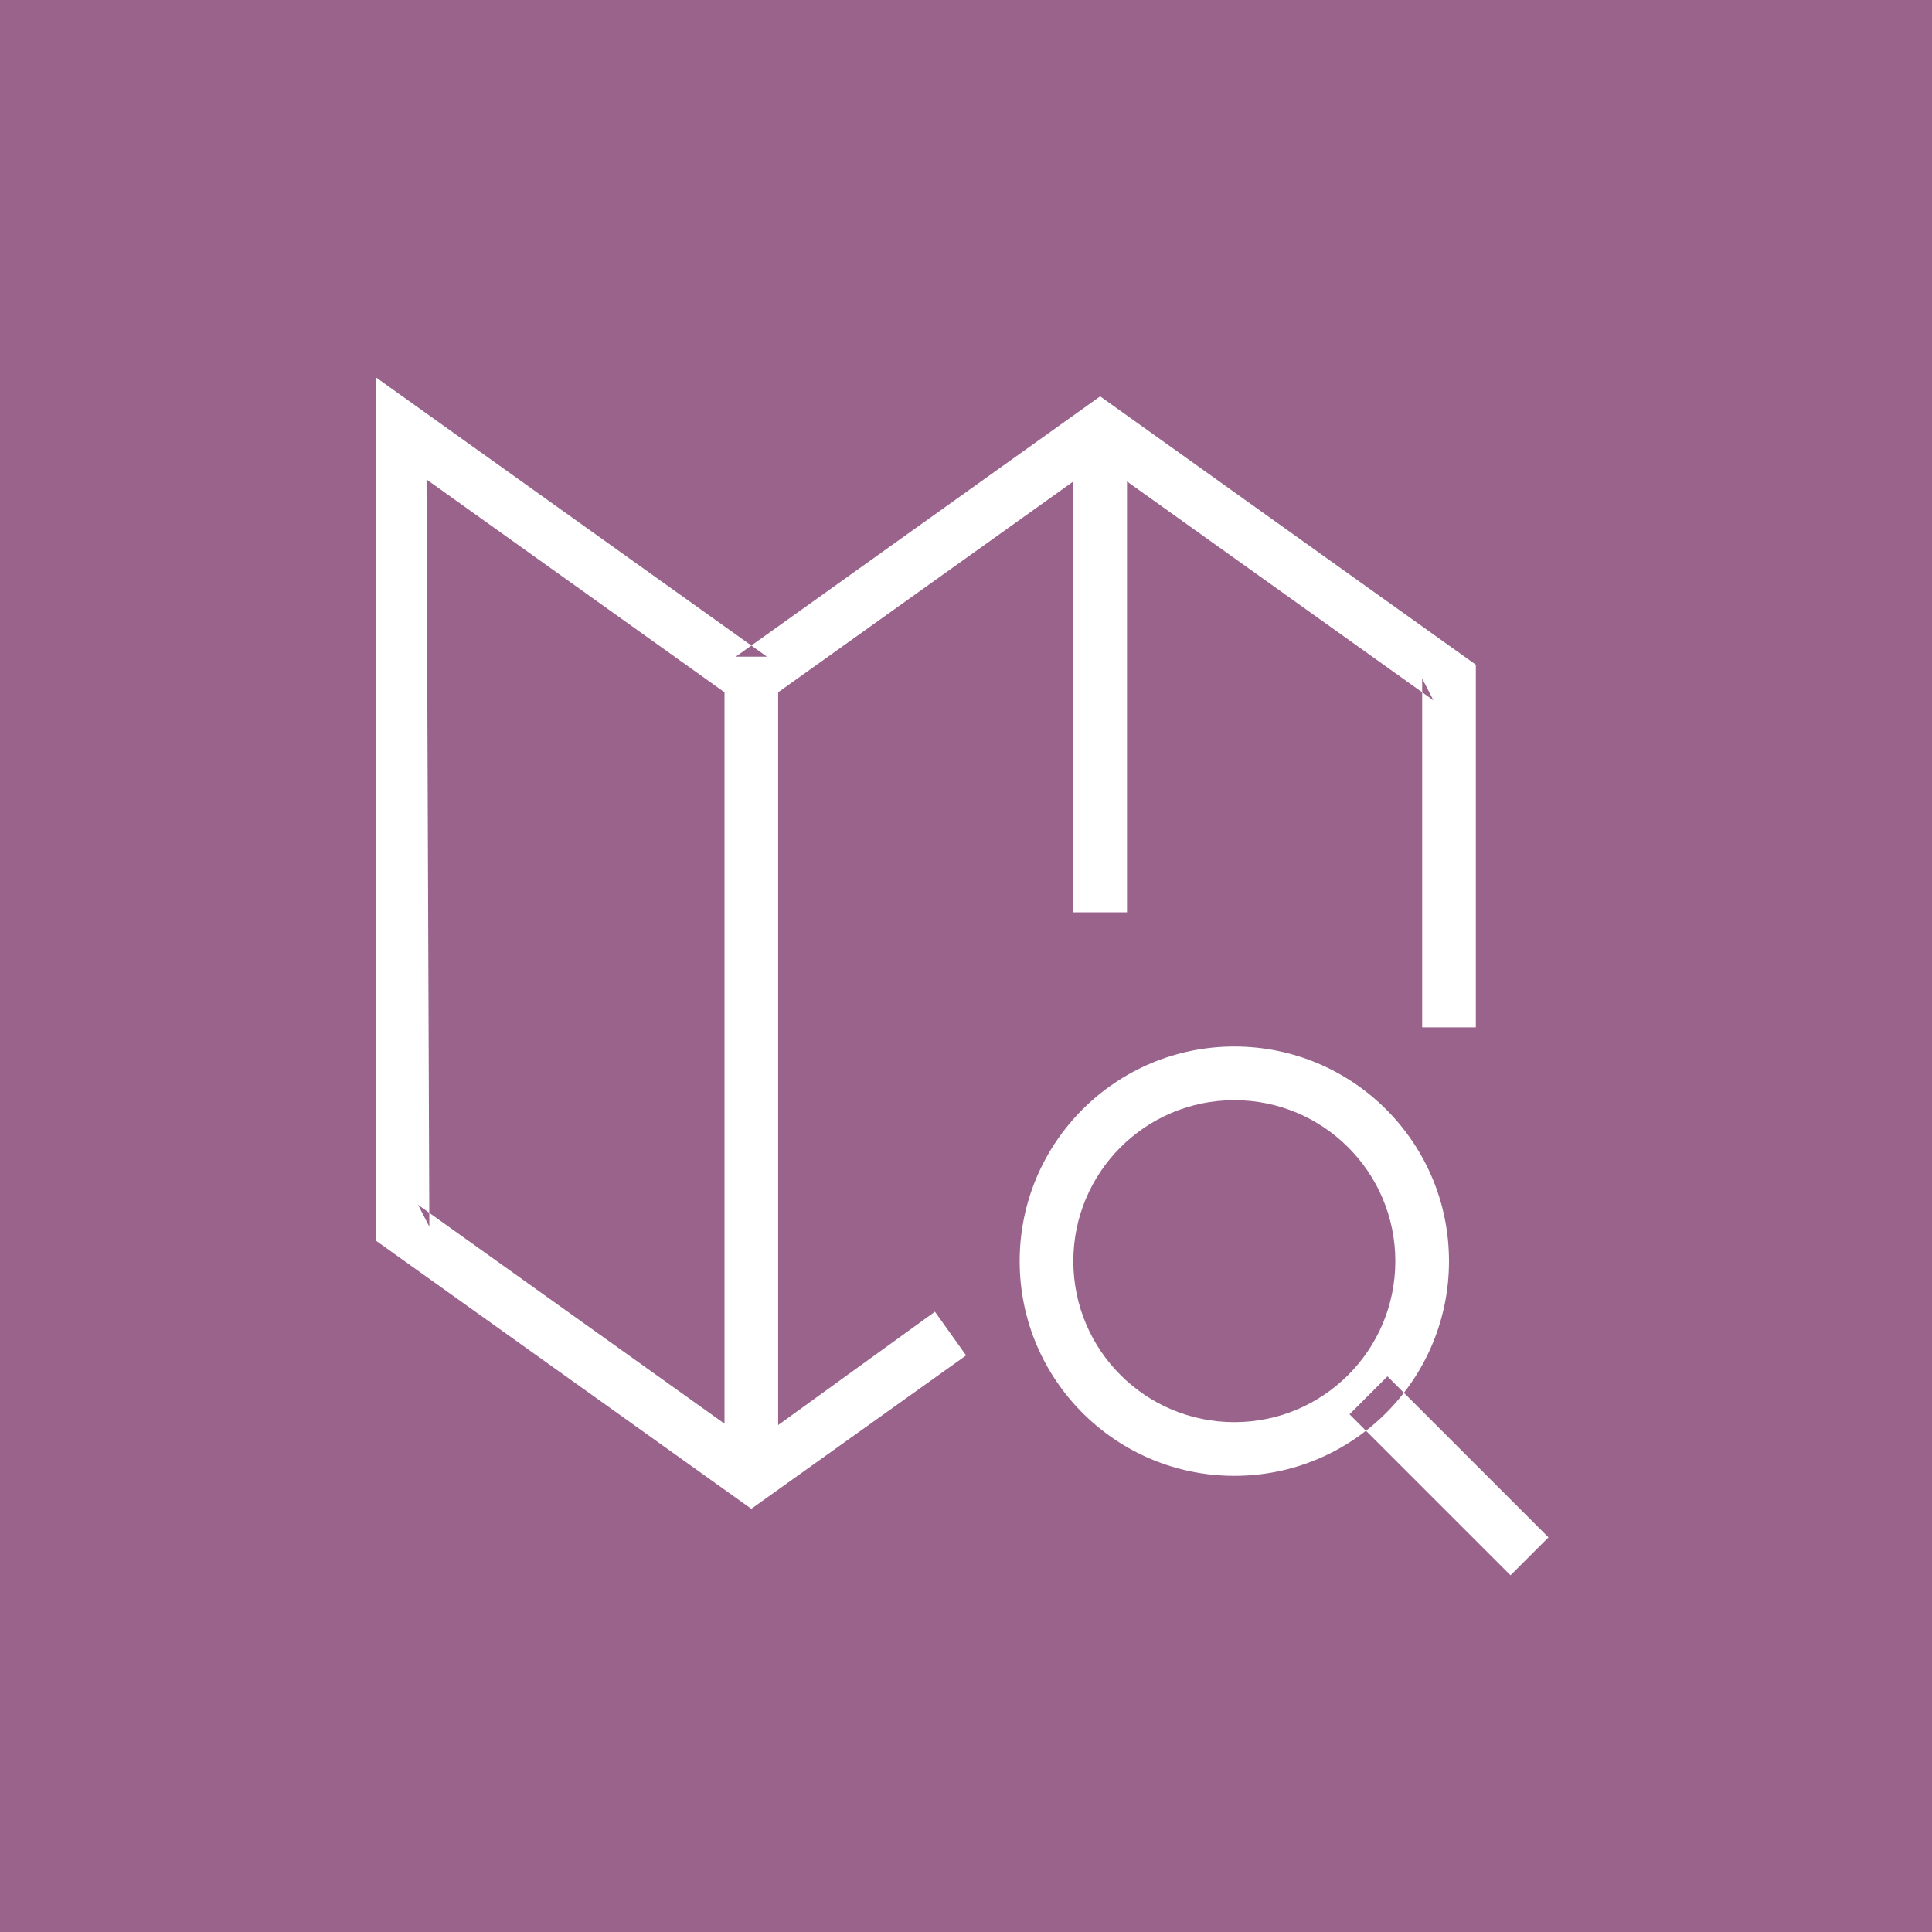
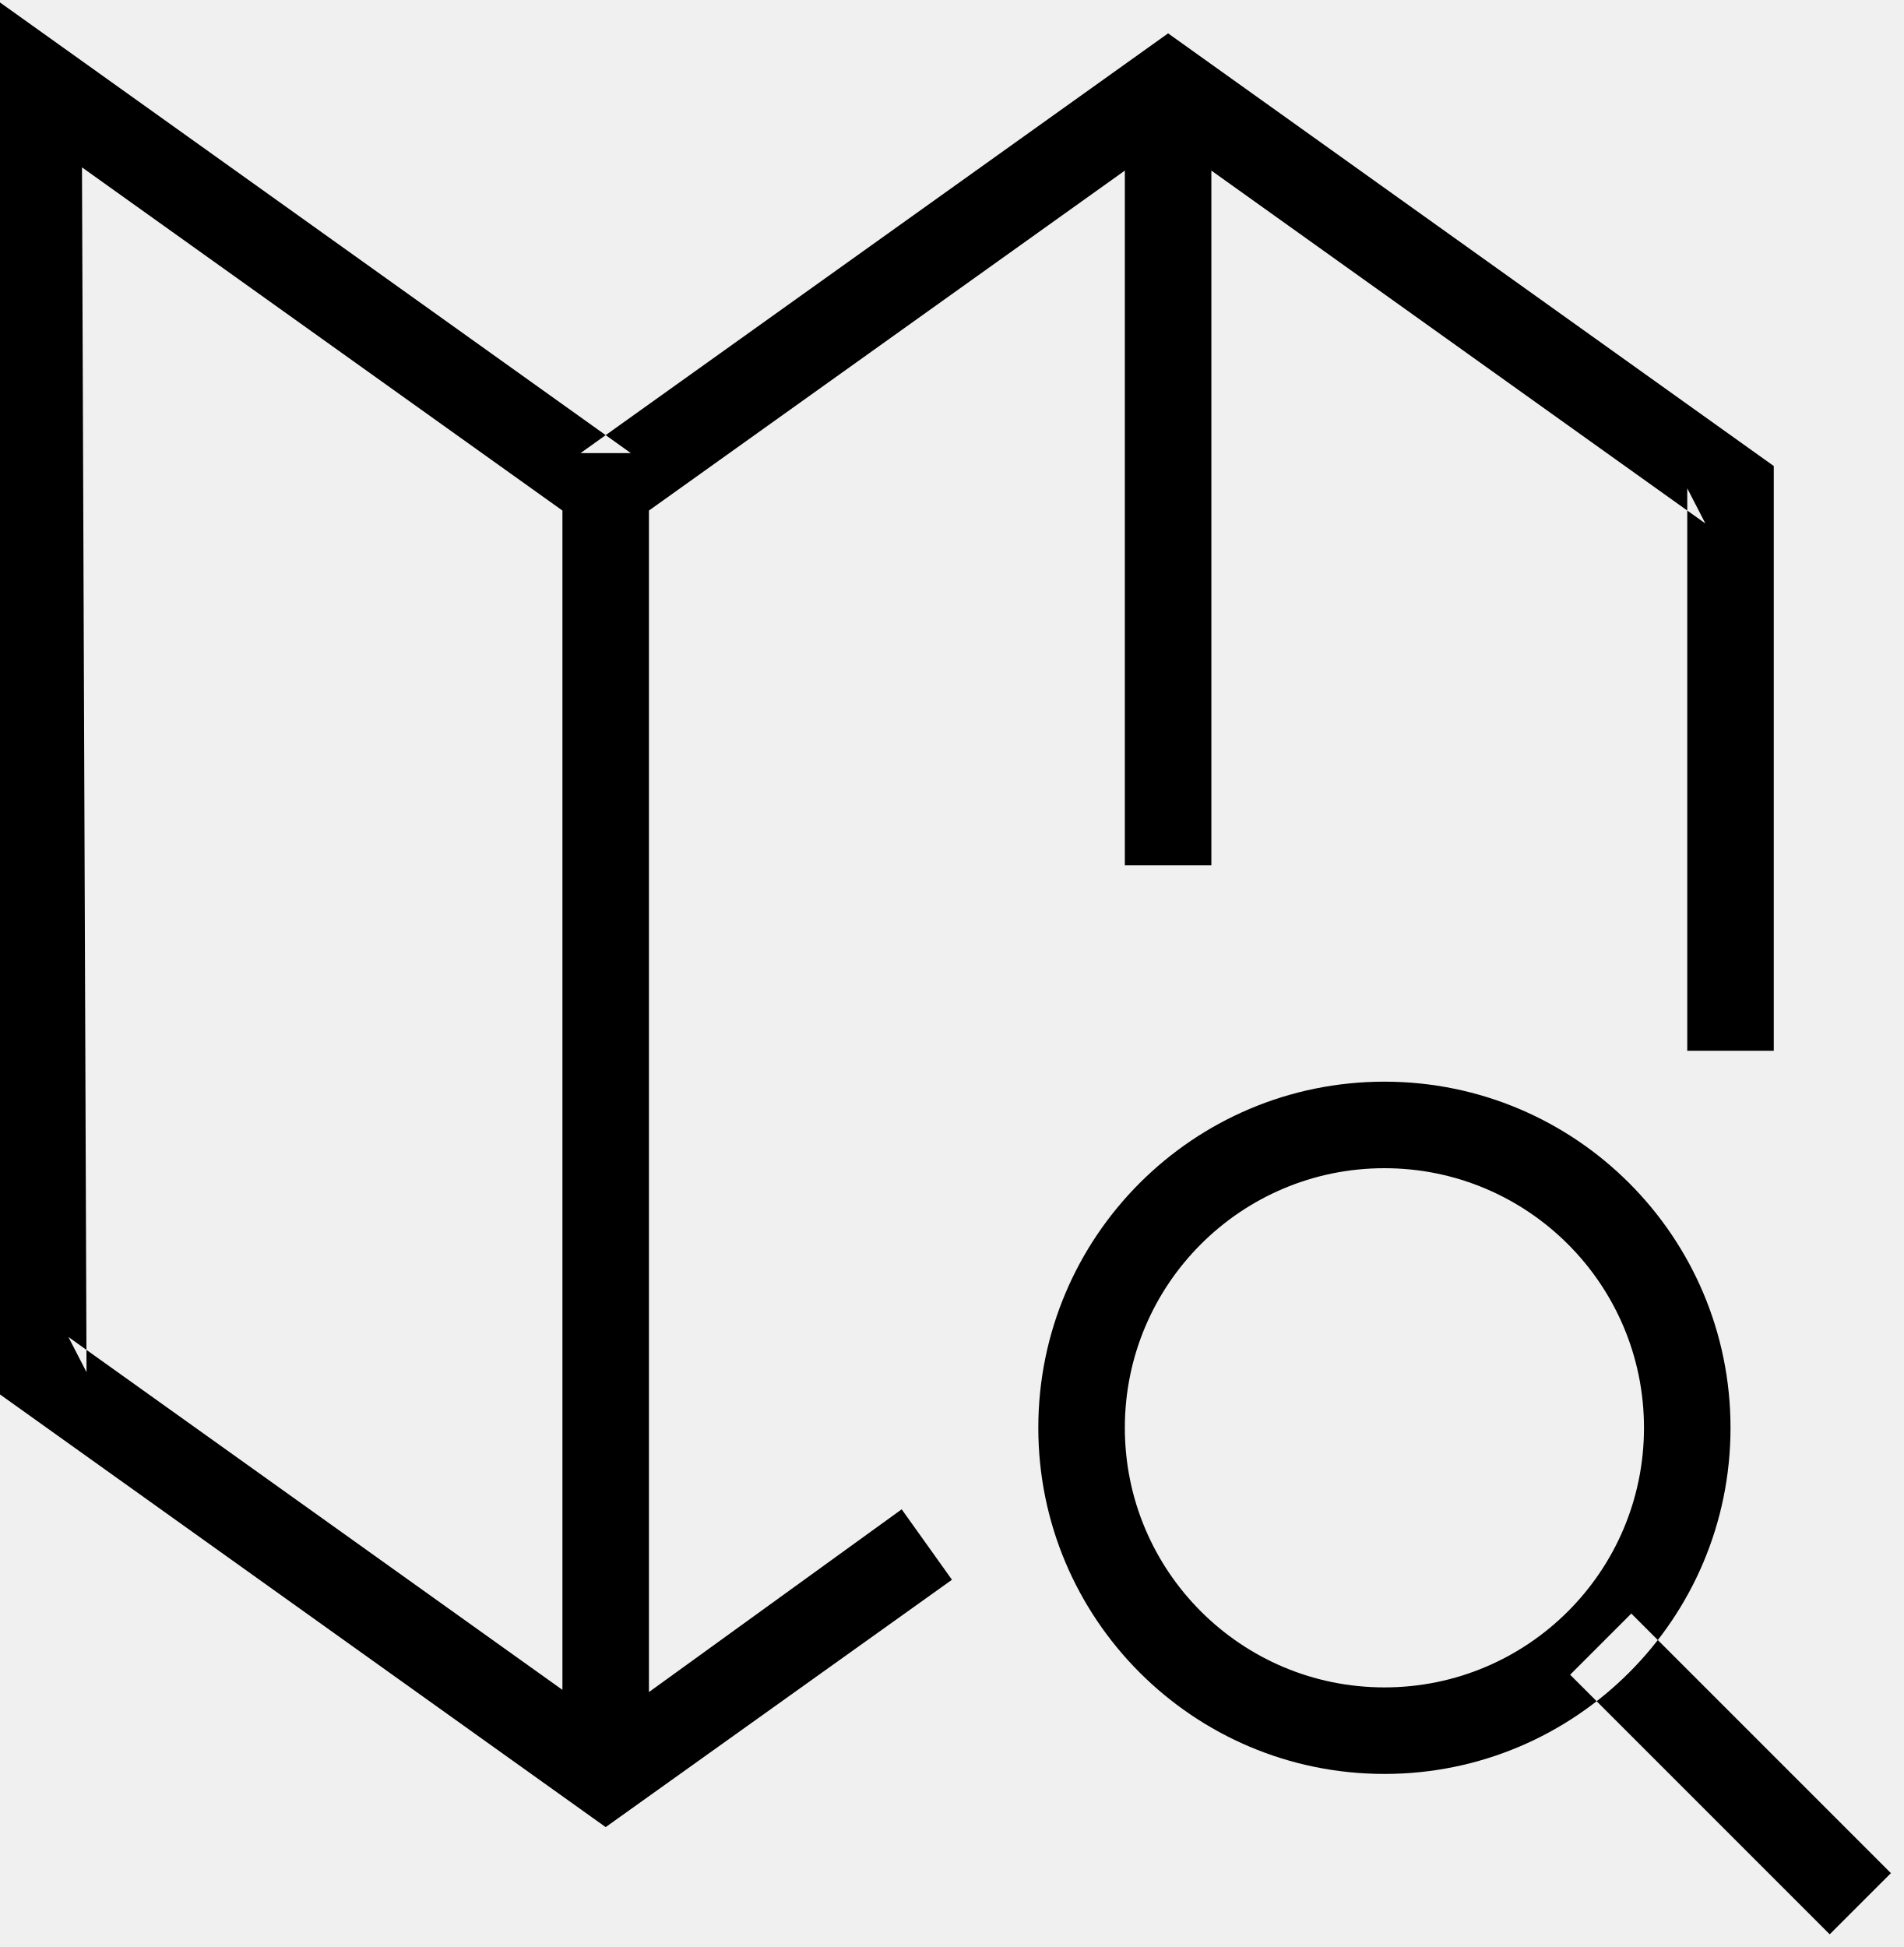
- <svg xmlns="http://www.w3.org/2000/svg" width="72px" height="72px" viewBox="0 0 72 72" version="1.1">
+ <svg xmlns="http://www.w3.org/2000/svg" width="44px" height="45px" viewBox="0 0 44 45" version="1.1">
  <defs />
  <g id="Icons" stroke="none" stroke-width="1" fill="none" fill-rule="evenodd">
-     <g id="icon/map">
-       <g id="map">
-         <g>
-           <rect id="Rectangle-path" fill-opacity="0.8" fill="#834073" x="0" y="0" width="72" height="72" />
-           <path d="M27,25.8 L27,53.057 L15.581,44.901 L16,45.714 L15.895,17.868 L27,25.8 L27,25.8 Z M29,53.108 L29,25.8 L40,17.943 L40,34 L42,34 L42,17.943 L53.419,26.099 L53,25.286 L53,38.286 L55,38.286 L55,25.286 L55,24.771 L54.581,24.472 L41.581,15.186 L41,14.771 L40.419,15.186 L27.419,24.472 L28.581,24.472 L15.581,15.186 L14,14.057 L14,16 L14,45.714 L14,46.229 L14.419,46.528 L27.419,55.814 L28,56.229 L28.581,55.814 L36.004,50.512 L34.842,48.884 L29,53.108 L29,53.108 Z" id="Combined-Shape" fill="#FFFFFF" />
-           <path d="M46,55 C50.418,55 54,51.418 54,47 C54,42.582 50.418,39 46,39 C41.582,39 38,42.582 38,47 C38,51.418 41.582,55 46,55 L46,55 L46,55 Z M46,53 C42.686,53 40,50.314 40,47 C40,43.686 42.686,41 46,41 C49.314,41 52,43.686 52,47 C52,50.314 49.314,53 46,53 L46,53 Z M50.293,52.707 L56.293,58.707 L57.707,57.293 L51.707,51.293 L50.293,52.707 L50.293,52.707 Z" id="Combined-Shape" fill="#FFFFFF" />
-         </g>
-       </g>
+     <g id="map" fill="#000000">
+       <path d="M13,11.8 L13,39.057 L1.581,30.901 L2,31.714 L1.895,3.868 L13,11.8 L13,11.8 Z M15,39.108 L15,11.8 L26,3.943 L26,20 L28,20 L28,3.943 L39.419,12.099 L39,11.286 L39,24.286 L41,24.286 L41,11.286 L41,10.771 L40.581,10.472 L27.581,1.186 L27,0.771 L26.419,1.186 L13.419,10.472 L14.581,10.472 L1.581,1.186 L0,0.057 L0,2 L0,31.714 L0,32.229 L0.419,32.528 L13.419,41.814 L14,42.229 L14.581,41.814 L22.004,36.512 L20.842,34.884 L15,39.108 L15,39.108 Z" id="Combined-Shape" />
+       <path d="M32,41 C36.418,41 40,37.418 40,33 C40,28.582 36.418,25 32,25 C27.582,25 24,28.582 24,33 C24,37.418 27.582,41 32,41 L32,41 L32,41 Z M32,39 C28.686,39 26,36.314 26,33 C26,29.686 28.686,27 32,27 C35.314,27 38,29.686 38,33 C38,36.314 35.314,39 32,39 L32,39 Z M36.293,38.707 L42.293,44.707 L43.707,43.293 L37.707,37.293 L36.293,38.707 L36.293,38.707 Z" id="Combined-Shape" />
    </g>
  </g>
</svg>
